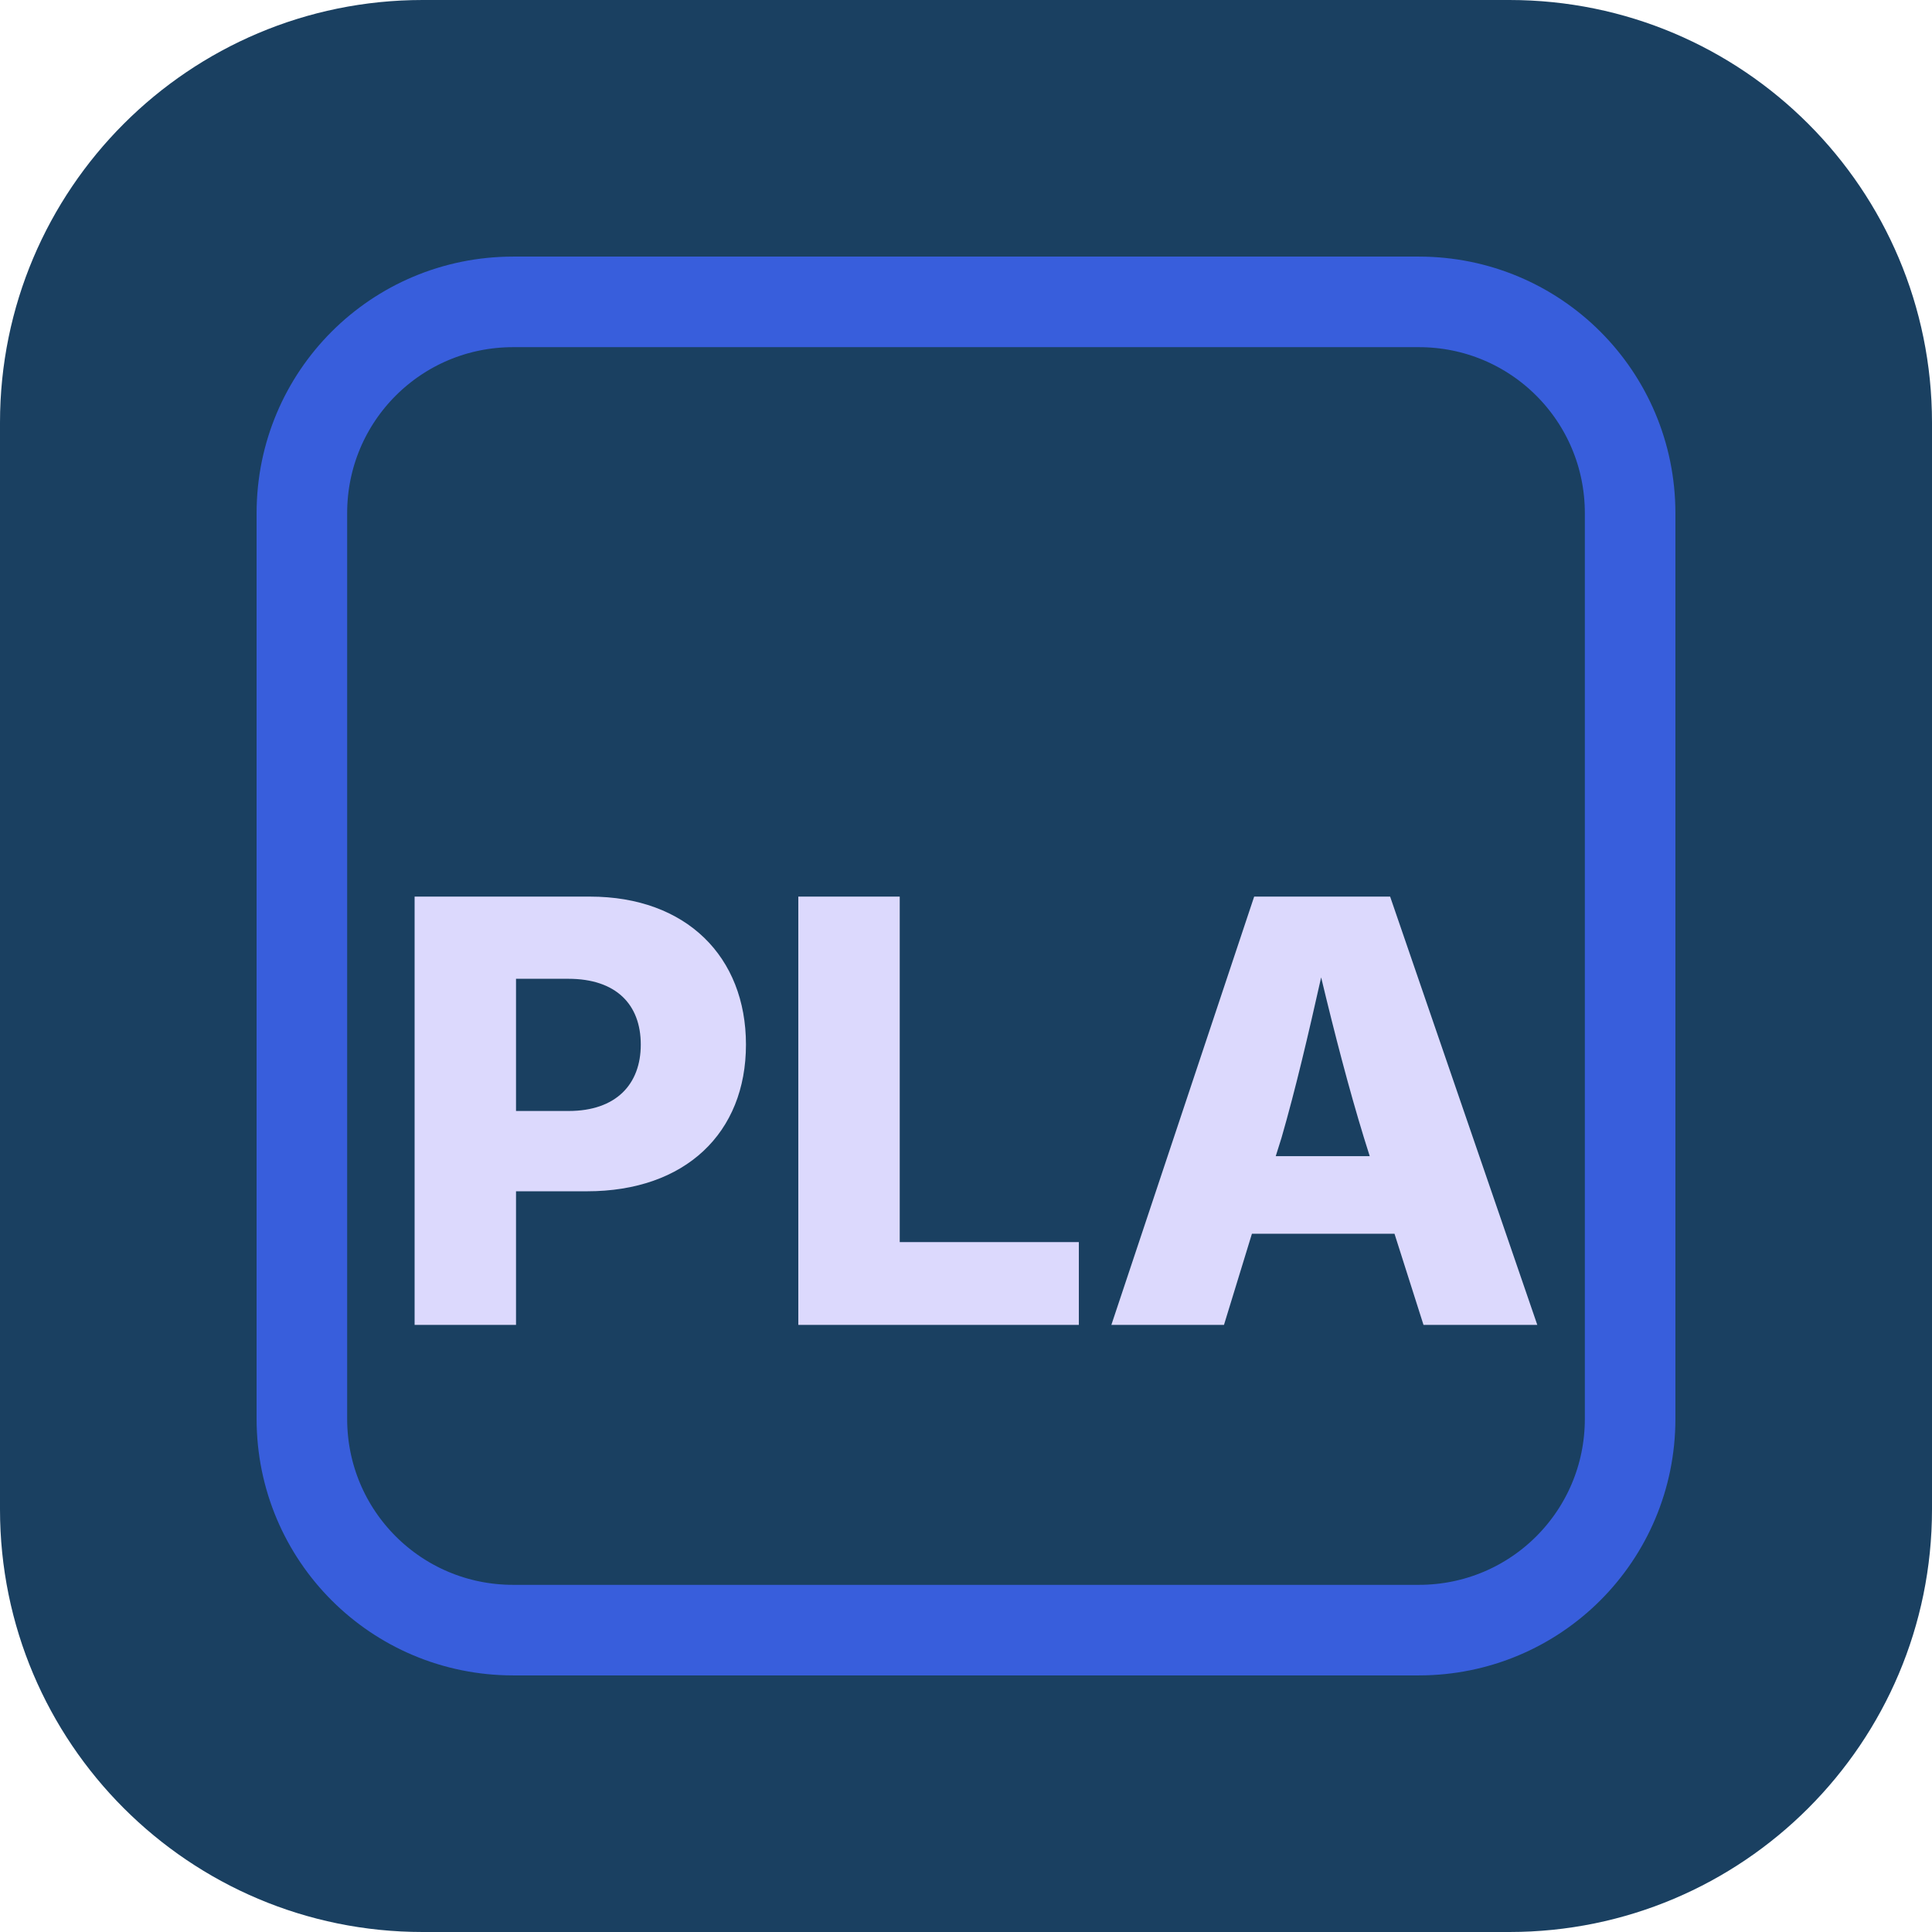
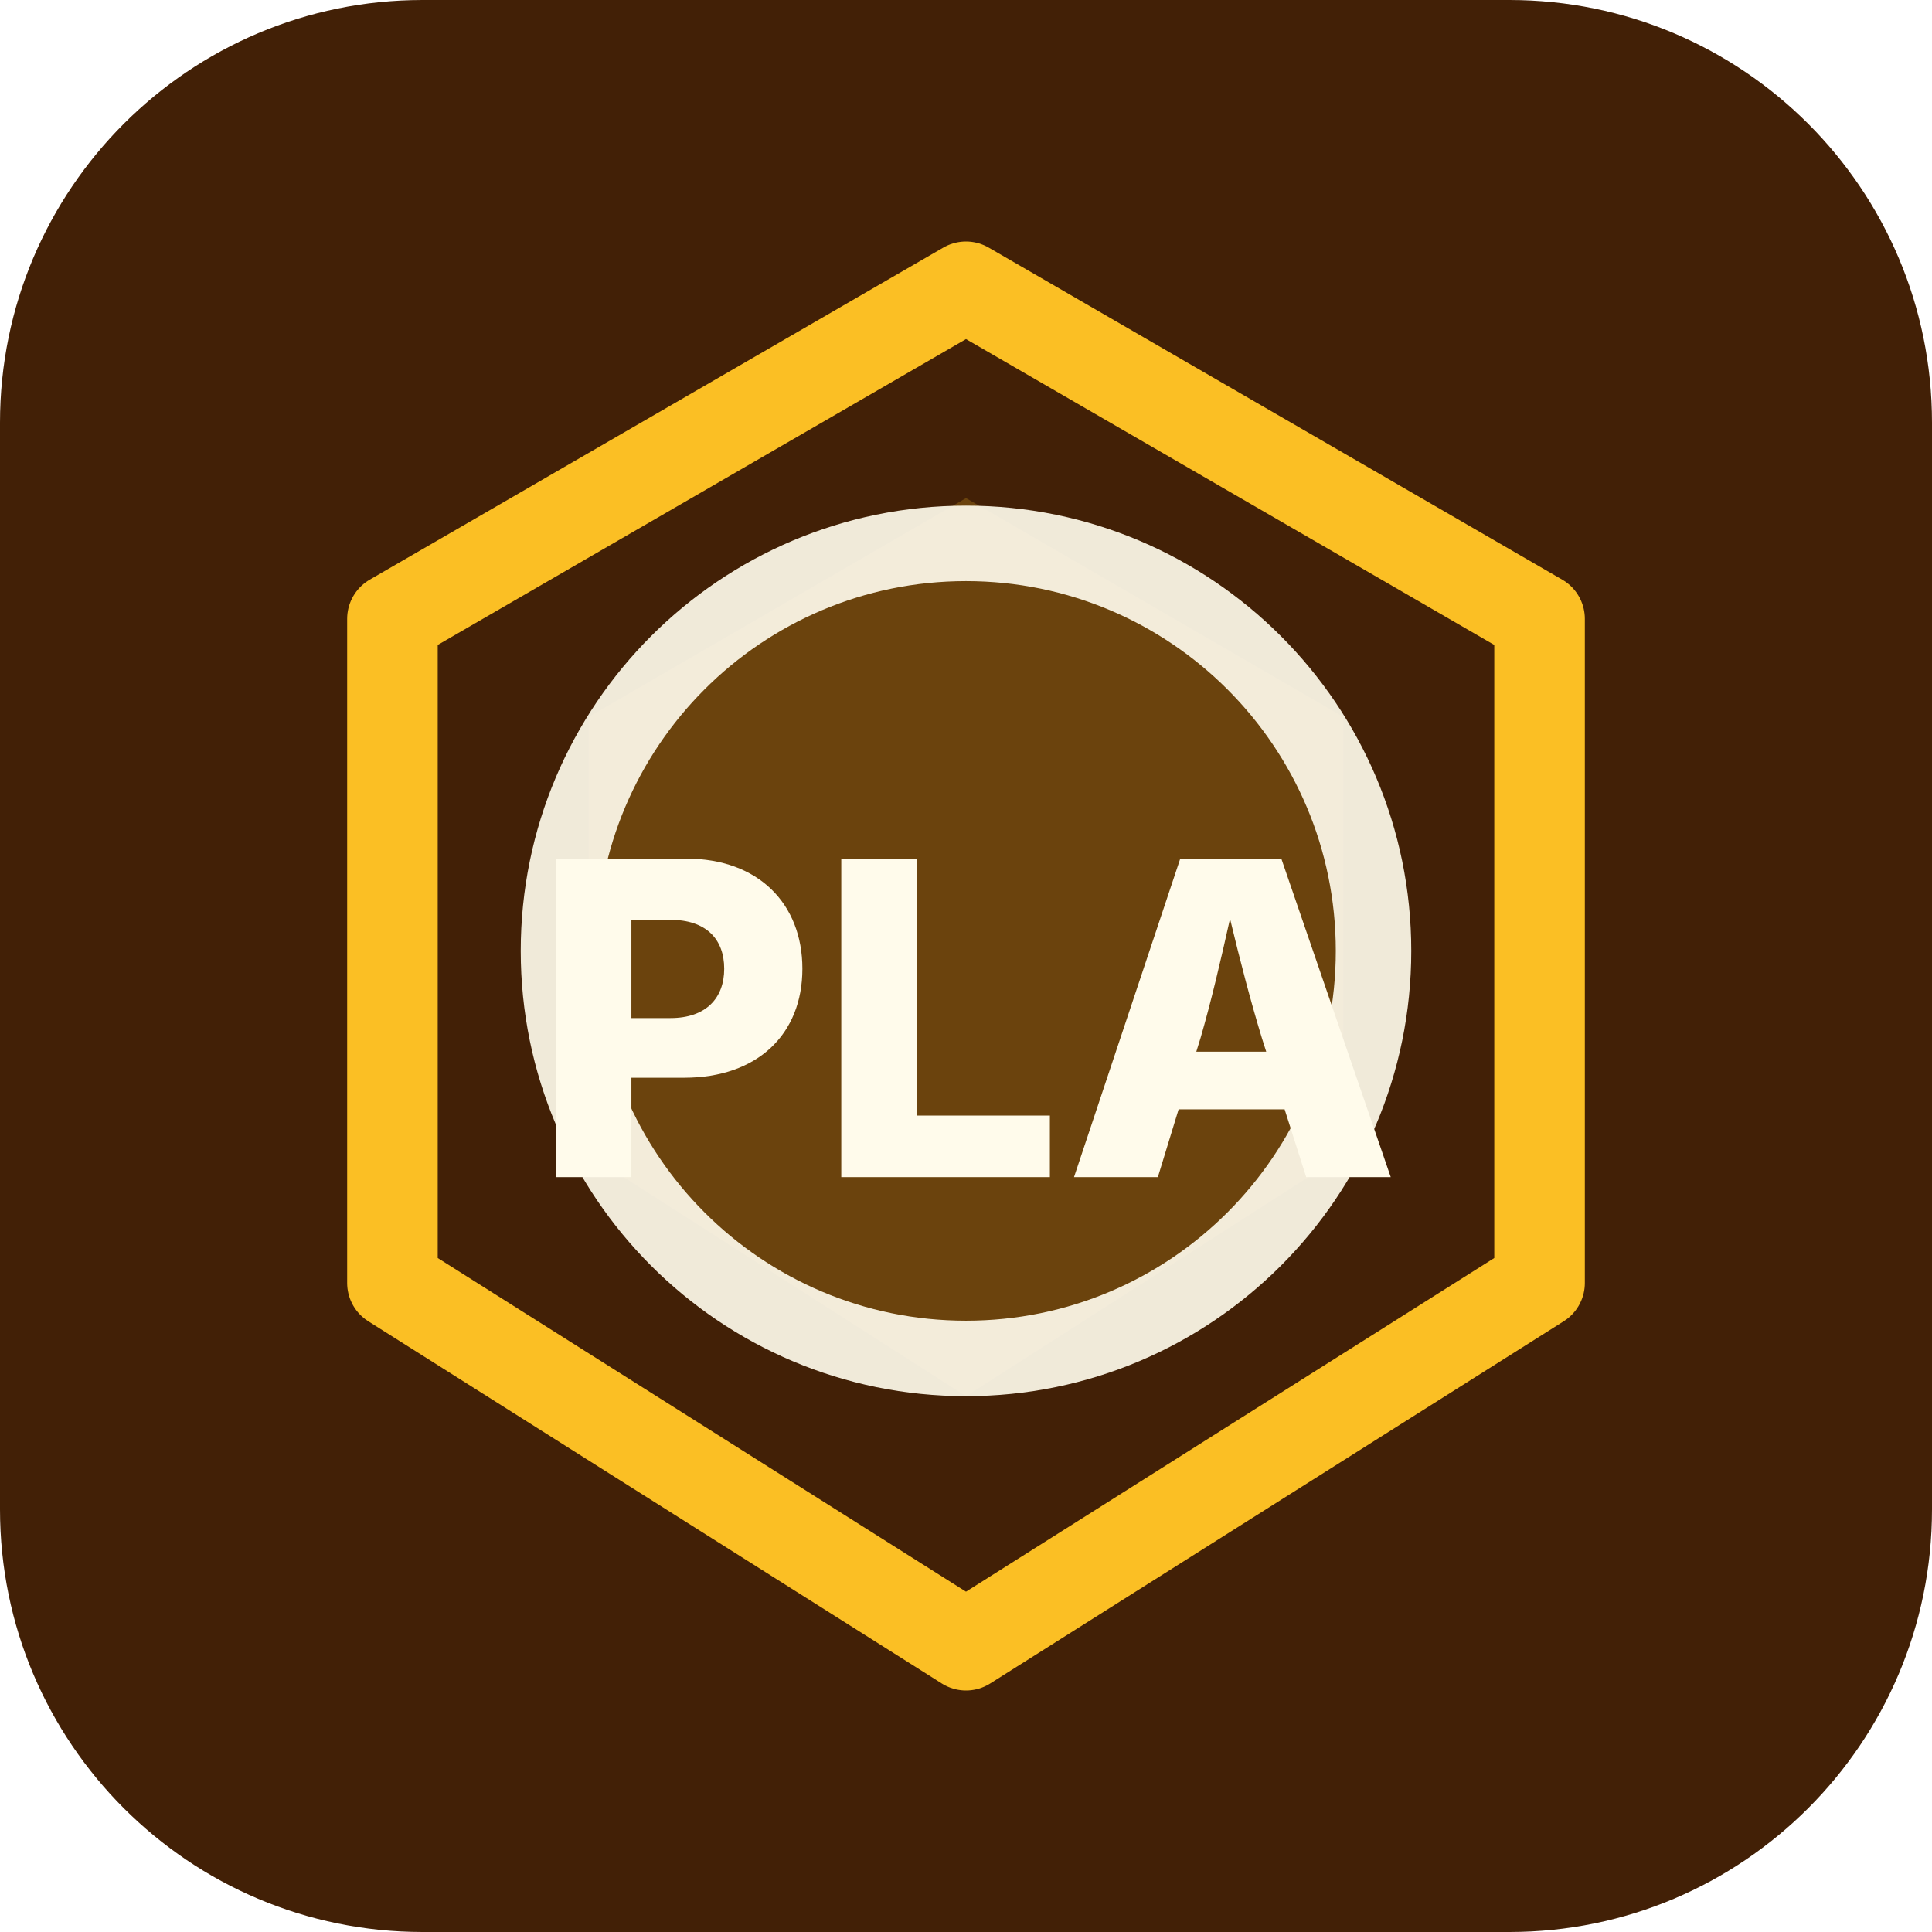
<svg xmlns="http://www.w3.org/2000/svg" viewBox="0 0 256 256" role="img" aria-label="PlayHT icon">
-   <rect width="256" height="256" rx="56" fill="hsl(208 58% 24%)" />
-   <path d="M40 68C40 52.5 52.5 40 68 40h120c15.5 0 28 12.5 28 28v120c0 15.5-12.5 28-28 28H68c-15.5 0-28-12.5-28-28V68Z" fill="none" stroke="hsl(226 70% 54%)" stroke-width="12" />
-   <text x="128" y="146" text-anchor="middle" dominant-baseline="middle" fill="hsl(246 88% 92%)" font-family="Inter, Arial, sans-serif" font-size="78" font-weight="800" letter-spacing="0">PLA</text>
+   <rect width="256" height="256" rx="56" fill="#422006" />
+   <path d="M128 38 204 82v88l-76 48-76-48V82l76-44Z" fill="none" stroke="#FBBF24" stroke-width="12" stroke-linejoin="round" />
+   <path d="M128 66 178 95v58l-50 32-50-32V95l50-29Z" fill="#FBBF24" opacity=".22" />
+   <circle cx="128" cy="126" r="54" fill="none" stroke="#FFFBEB" stroke-width="10" opacity=".92" />
+   <text x="128" y="134" text-anchor="middle" dominant-baseline="middle" fill="#FFFBEB" font-family="Inter, Arial, sans-serif" font-size="58" font-weight="800" letter-spacing="0">PLA</text>
</svg>
